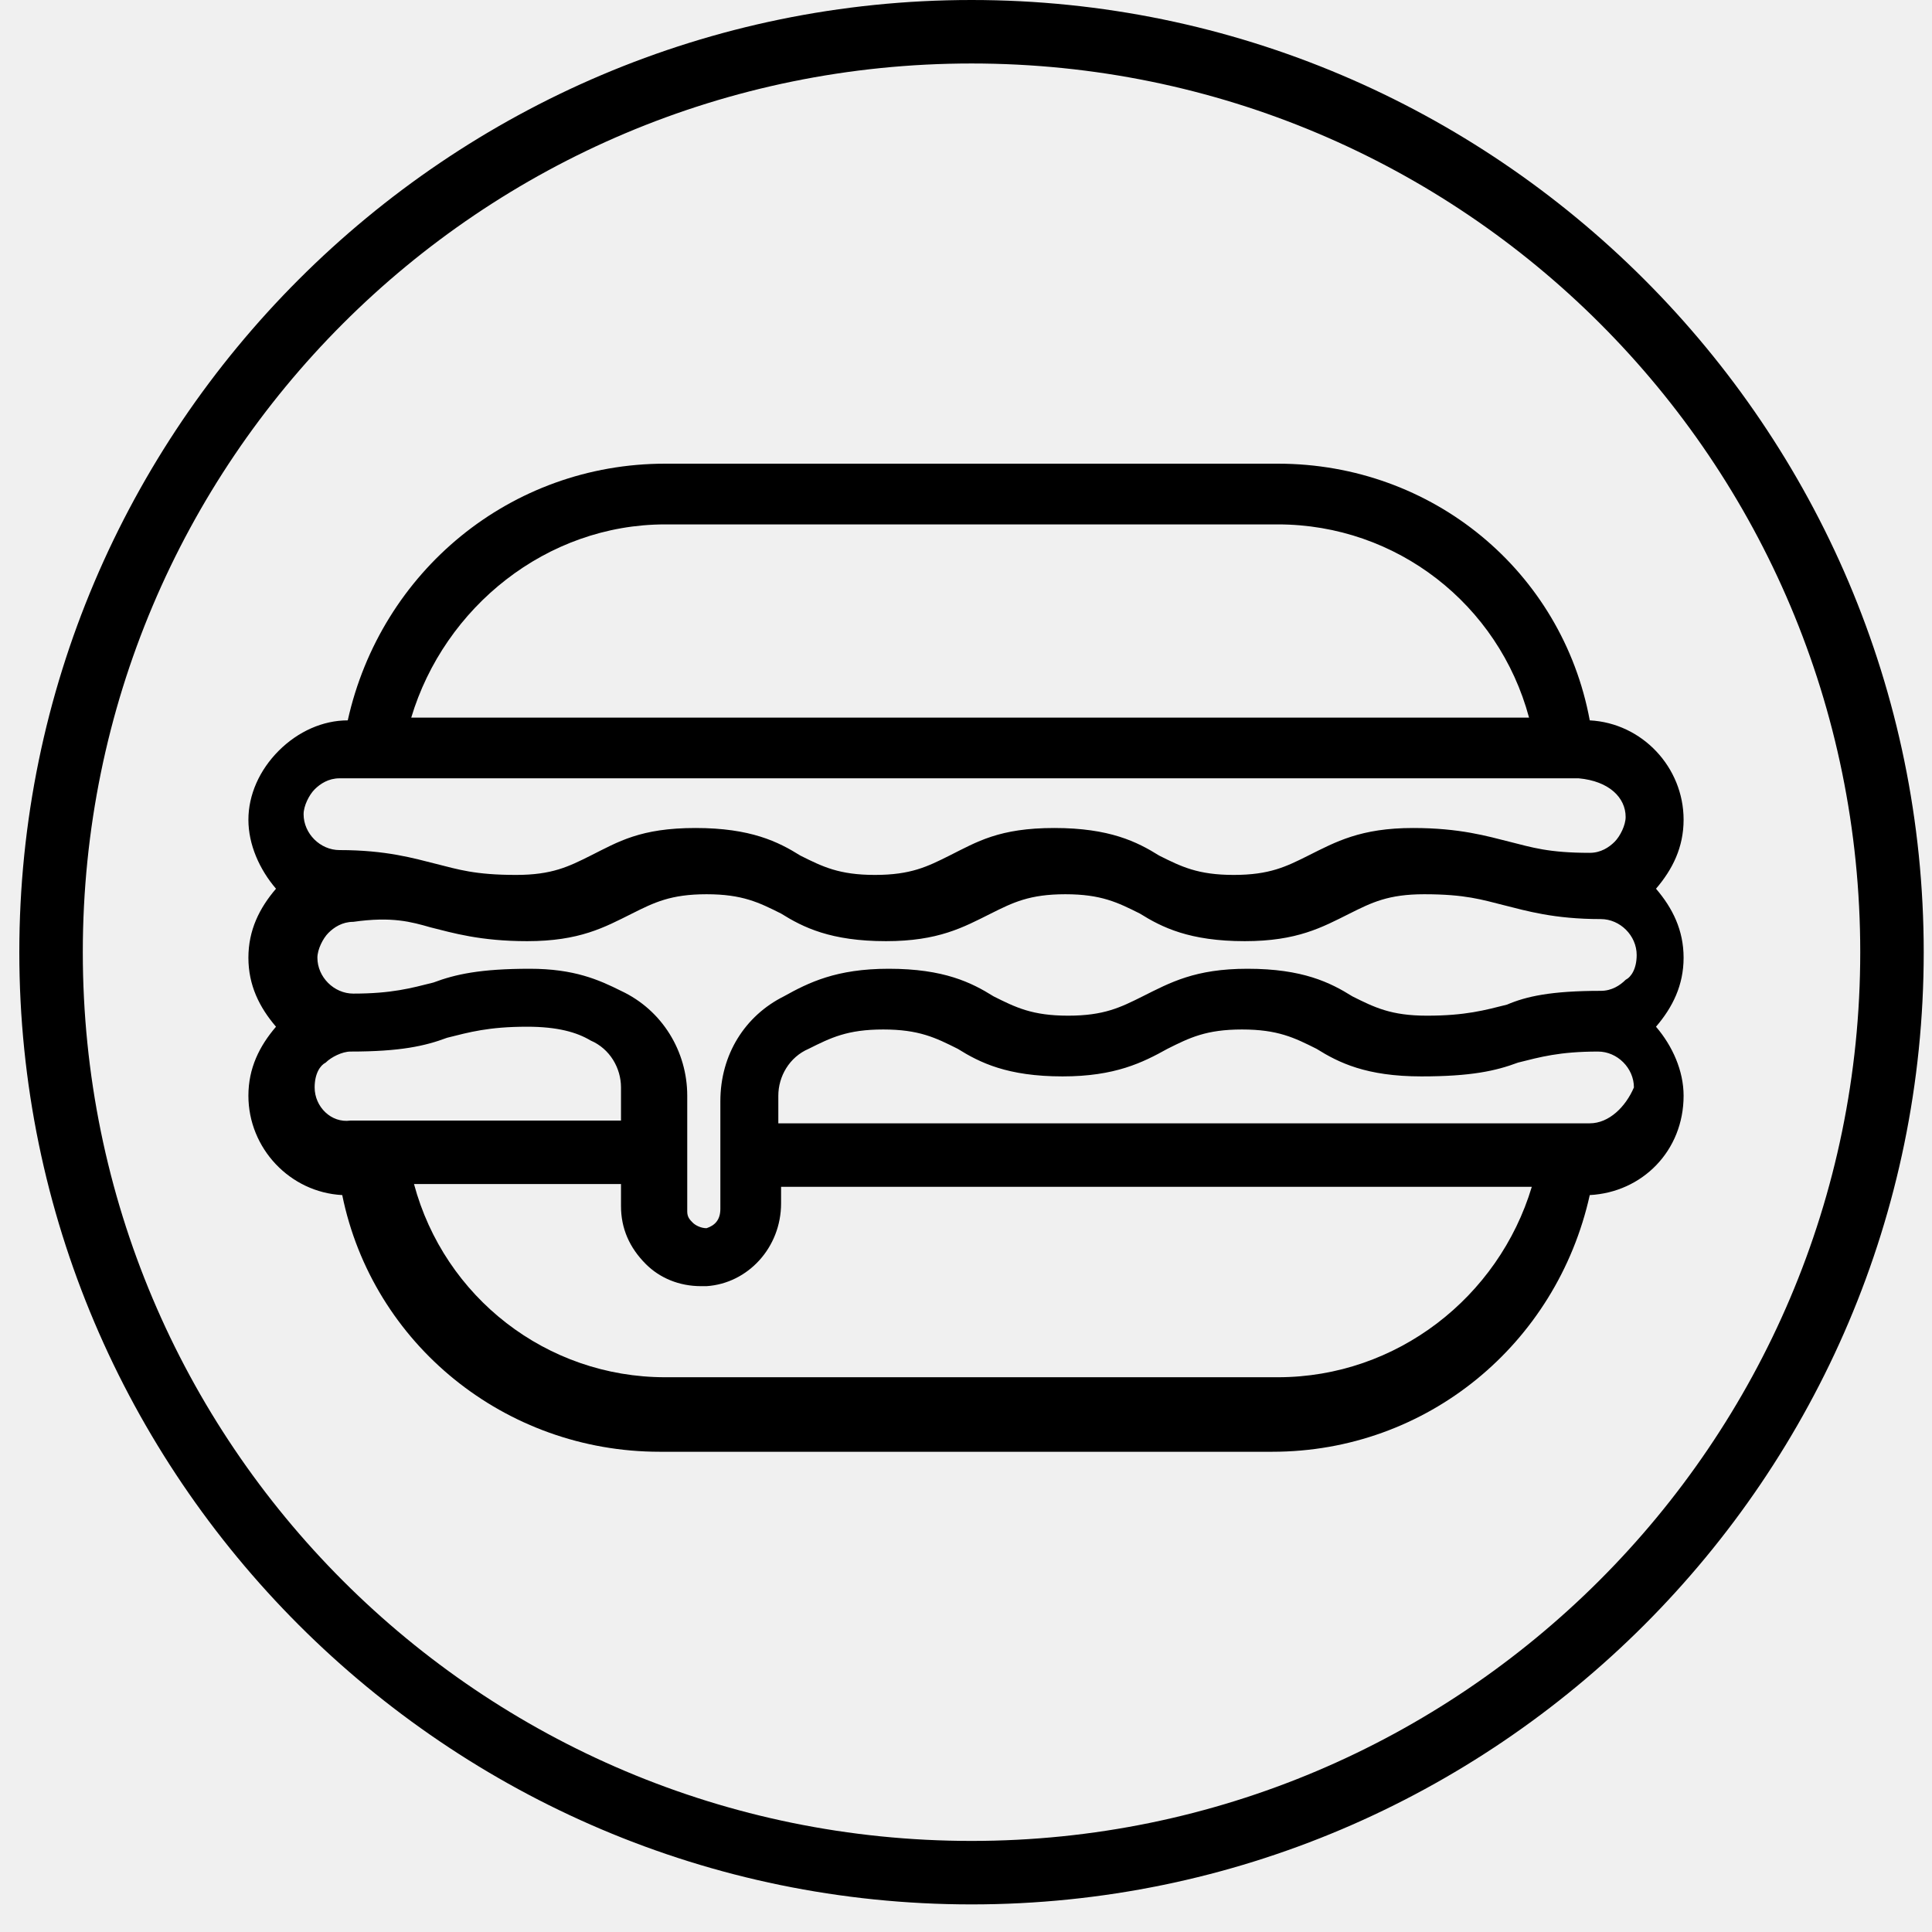
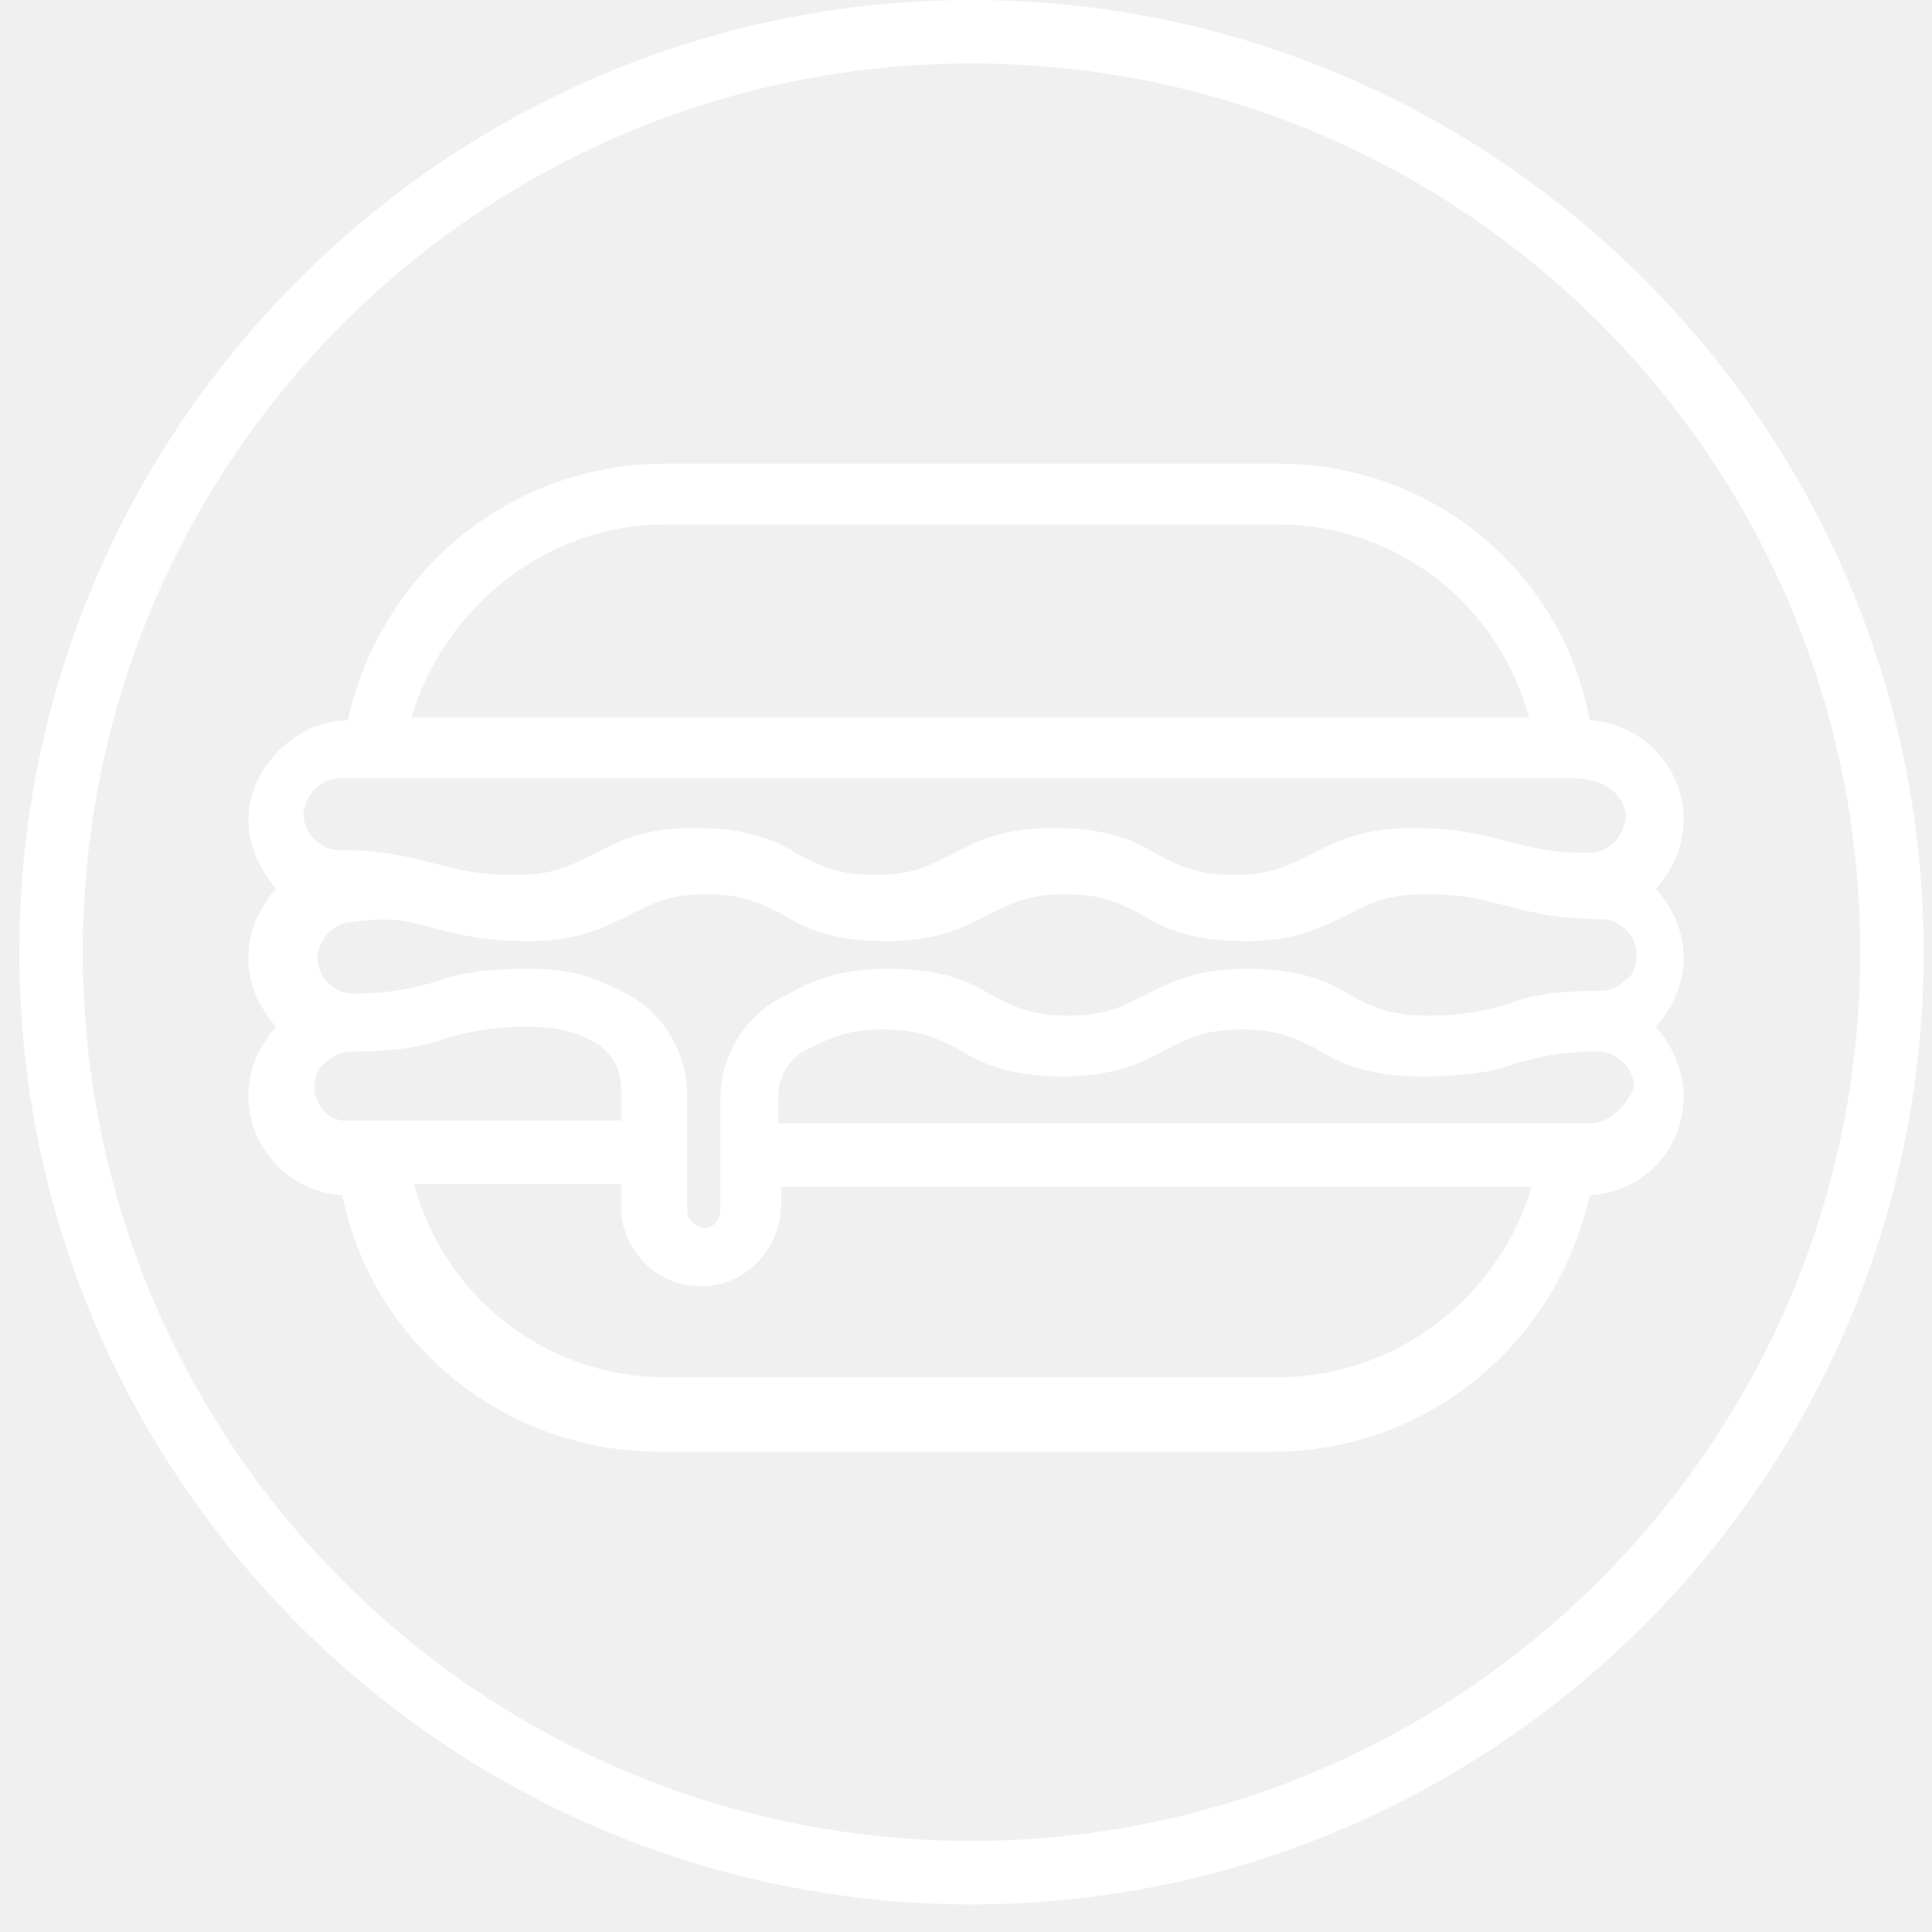
<svg xmlns="http://www.w3.org/2000/svg" version="1.1" id="Layer_1" x="0px" y="0px" viewBox="0 0 70 70" style="enable-background:new 0 0 70 70;" xml:space="preserve">
+   <style type="text/css">
+ 	.st0{fill:#FFFFFF;}
+ </style>
  <g>
-     <path d="M35.2,0C16.2,0,0.7,15.5,0.7,34.5S16.2,69,35.2,69s34.5-15.5,34.5-34.5S54.2,0,35.2,0z M35.2,66.7C17.4,66.7,3,52.3,3,34.5   S17.4,2.3,35.2,2.3s32.2,14.4,32.2,32.2S52.9,66.7,35.2,66.7z" />
-     <path d="M46.3,16.8H24.1c-5.6,0-10.3,3.9-11.5,9.3c-0.9,0-1.8,0.4-2.5,1.1s-1.1,1.6-1.1,2.5c0,0.9,0.4,1.8,1,2.5   c-0.6,0.7-1,1.5-1,2.5s0.4,1.8,1,2.5c-0.6,0.7-1,1.5-1,2.5c0,1.9,1.5,3.5,3.4,3.6c1.1,5.4,5.9,9.3,11.5,9.3h22.2   c5.6,0,10.3-3.9,11.5-9.3c1.9-0.1,3.4-1.6,3.4-3.6c0-0.9-0.4-1.8-1-2.5c0.6-0.7,1-1.5,1-2.5s-0.4-1.8-1-2.5c0.6-0.7,1-1.5,1-2.5   c0-1.9-1.5-3.5-3.4-3.6C56.6,20.7,51.9,16.8,46.3,16.8z M24.1,19h22.2c4.3,0,8,2.9,9.1,7H14.9C16.1,22,19.8,19,24.1,19z M15.6,33.6   c0.8,0.2,1.8,0.5,3.5,0.5c1.9,0,2.8-0.5,3.8-1c0.8-0.4,1.4-0.7,2.7-0.7s1.9,0.3,2.7,0.7c0.8,0.5,1.8,1,3.8,1c1.9,0,2.8-0.5,3.8-1   c0.8-0.4,1.4-0.7,2.7-0.7c1.3,0,1.9,0.3,2.7,0.7c0.8,0.5,1.8,1,3.8,1c1.9,0,2.8-0.5,3.8-1c0.8-0.4,1.4-0.7,2.7-0.7   c1.5,0,2.1,0.2,2.9,0.4c0.8,0.2,1.8,0.5,3.5,0.5c0.7,0,1.3,0.6,1.3,1.3c0,0.5-0.2,0.8-0.4,0.9c-0.2,0.2-0.5,0.4-0.9,0.4l0,0   c-1.8,0-2.7,0.2-3.4,0.5c-0.8,0.2-1.5,0.4-2.9,0.4c-1.3,0-1.9-0.3-2.7-0.7c-0.8-0.5-1.8-1-3.8-1c-1.9,0-2.8,0.5-3.8,1   c-0.8,0.4-1.4,0.7-2.7,0.7s-1.9-0.3-2.7-0.7c-0.8-0.5-1.8-1-3.8-1c-1.9,0-2.9,0.5-3.8,1c-1.4,0.7-2.3,2.1-2.3,3.8v3.9   c0,0.4-0.2,0.6-0.5,0.7c-0.2,0-0.4-0.1-0.5-0.2c-0.1-0.1-0.2-0.2-0.2-0.4v-4.2c0-1.6-0.9-3.1-2.4-3.8c-0.8-0.4-1.7-0.8-3.3-0.8   c-1.8,0-2.7,0.2-3.5,0.5c-0.8,0.2-1.5,0.4-2.9,0.4l0,0c-0.7,0-1.3-0.6-1.3-1.3c0-0.3,0.2-0.7,0.4-0.9c0.2-0.2,0.5-0.4,0.9-0.4   C14.2,33.2,14.9,33.4,15.6,33.6z M11.4,39.4c0-0.5,0.2-0.8,0.4-0.9c0.2-0.2,0.6-0.4,0.9-0.4c1.8,0,2.7-0.2,3.5-0.5   c0.8-0.2,1.5-0.4,2.9-0.4c1.1,0,1.8,0.2,2.3,0.5c0.7,0.3,1.1,1,1.1,1.7v1.2h-9.8C12,40.7,11.4,40.1,11.4,39.4z M46.3,49.9H24.1   c-4.3,0-8-2.9-9.1-7h7.5v0.8c0,0.8,0.3,1.5,0.9,2.1c0.5,0.5,1.2,0.8,2,0.8c0.1,0,0.1,0,0.2,0c1.5-0.1,2.7-1.4,2.7-3V43h27.2   C54.3,47,50.6,49.9,46.3,49.9z M57.6,40.7H28.2v-1c0-0.7,0.4-1.4,1.1-1.7c0.8-0.4,1.4-0.7,2.7-0.7c1.3,0,1.9,0.3,2.7,0.7   c0.8,0.5,1.8,1,3.8,1c1.9,0,2.9-0.5,3.8-1c0.8-0.4,1.4-0.7,2.7-0.7c1.3,0,1.9,0.3,2.7,0.7c0.8,0.5,1.8,1,3.8,1   c1.8,0,2.7-0.2,3.5-0.5c0.8-0.2,1.5-0.4,2.9-0.4c0.7,0,1.3,0.6,1.3,1.3C58.9,40.1,58.3,40.7,57.6,40.7z M58.9,29.6   c0,0.3-0.2,0.7-0.4,0.9c-0.2,0.2-0.5,0.4-0.9,0.4c-1.5,0-2.1-0.2-2.9-0.4c-0.8-0.2-1.8-0.5-3.5-0.5c-1.9,0-2.8,0.5-3.8,1   c-0.8,0.4-1.4,0.7-2.7,0.7c-1.3,0-1.9-0.3-2.7-0.7c-0.8-0.5-1.8-1-3.8-1s-2.8,0.5-3.8,1c-0.8,0.4-1.4,0.7-2.7,0.7s-1.9-0.3-2.7-0.7   c-0.8-0.5-1.8-1-3.8-1s-2.8,0.5-3.8,1c-0.8,0.4-1.4,0.7-2.7,0.7c-1.5,0-2.1-0.2-2.9-0.4c-0.8-0.2-1.8-0.5-3.5-0.5   c-0.7,0-1.3-0.6-1.3-1.3c0-0.3,0.2-0.7,0.4-0.9c0.2-0.2,0.5-0.4,0.9-0.4h44.9C58.3,28.3,58.9,28.9,58.9,29.6z" />
+     <path class="st0" d="M35.2,0C16.2,0,0.7,15.5,0.7,34.5S16.2,69,35.2,69s34.5-15.5,34.5-34.5S54.2,0,35.2,0z M35.2,66.7   C17.4,66.7,3,52.3,3,34.5S17.4,2.3,35.2,2.3s32.2,14.4,32.2,32.2S52.9,66.7,35.2,66.7z" />
+     <path class="st0" d="M46.3,16.8H24.1c-5.6,0-10.3,3.9-11.5,9.3c-0.9,0-1.8,0.4-2.5,1.1s-1.1,1.6-1.1,2.5c0,0.9,0.4,1.8,1,2.5   c-0.6,0.7-1,1.5-1,2.5s0.4,1.8,1,2.5c-0.6,0.7-1,1.5-1,2.5c0,1.9,1.5,3.5,3.4,3.6c1.1,5.4,5.9,9.3,11.5,9.3h22.2   c5.6,0,10.3-3.9,11.5-9.3c1.9-0.1,3.4-1.6,3.4-3.6c0-0.9-0.4-1.8-1-2.5c0.6-0.7,1-1.5,1-2.5s-0.4-1.8-1-2.5c0.6-0.7,1-1.5,1-2.5   c0-1.9-1.5-3.5-3.4-3.6C56.6,20.7,51.9,16.8,46.3,16.8z M24.1,19h22.2c4.3,0,8,2.9,9.1,7H14.9C16.1,22,19.8,19,24.1,19z M15.6,33.6   c0.8,0.2,1.8,0.5,3.5,0.5c1.9,0,2.8-0.5,3.8-1c0.8-0.4,1.4-0.7,2.7-0.7s1.9,0.3,2.7,0.7c0.8,0.5,1.8,1,3.8,1c1.9,0,2.8-0.5,3.8-1   c0.8-0.4,1.4-0.7,2.7-0.7c1.3,0,1.9,0.3,2.7,0.7c0.8,0.5,1.8,1,3.8,1c1.9,0,2.8-0.5,3.8-1c0.8-0.4,1.4-0.7,2.7-0.7   c1.5,0,2.1,0.2,2.9,0.4c0.8,0.2,1.8,0.5,3.5,0.5c0.7,0,1.3,0.6,1.3,1.3c0,0.5-0.2,0.8-0.4,0.9c-0.2,0.2-0.5,0.4-0.9,0.4l0,0   c-1.8,0-2.7,0.2-3.4,0.5c-0.8,0.2-1.5,0.4-2.9,0.4c-1.3,0-1.9-0.3-2.7-0.7c-0.8-0.5-1.8-1-3.8-1c-1.9,0-2.8,0.5-3.8,1   c-0.8,0.4-1.4,0.7-2.7,0.7s-1.9-0.3-2.7-0.7c-0.8-0.5-1.8-1-3.8-1c-1.9,0-2.9,0.5-3.8,1c-1.4,0.7-2.3,2.1-2.3,3.8v3.9   c0,0.4-0.2,0.6-0.5,0.7c-0.2,0-0.4-0.1-0.5-0.2c-0.1-0.1-0.2-0.2-0.2-0.4v-4.2c0-1.6-0.9-3.1-2.4-3.8c-0.8-0.4-1.7-0.8-3.3-0.8   c-1.8,0-2.7,0.2-3.5,0.5c-0.8,0.2-1.5,0.4-2.9,0.4l0,0c-0.7,0-1.3-0.6-1.3-1.3c0-0.3,0.2-0.7,0.4-0.9c0.2-0.2,0.5-0.4,0.9-0.4   C14.2,33.2,14.9,33.4,15.6,33.6z M11.4,39.4c0-0.5,0.2-0.8,0.4-0.9c0.2-0.2,0.6-0.4,0.9-0.4c1.8,0,2.7-0.2,3.5-0.5   c0.8-0.2,1.5-0.4,2.9-0.4c1.1,0,1.8,0.2,2.3,0.5c0.7,0.3,1.1,1,1.1,1.7v1.2h-9.8C12,40.7,11.4,40.1,11.4,39.4z M46.3,49.9H24.1   c-4.3,0-8-2.9-9.1-7h7.5v0.8c0,0.8,0.3,1.5,0.9,2.1c0.5,0.5,1.2,0.8,2,0.8c0.1,0,0.1,0,0.2,0c1.5-0.1,2.7-1.4,2.7-3V43h27.2   C54.3,47,50.6,49.9,46.3,49.9z M57.6,40.7H28.2v-1c0-0.7,0.4-1.4,1.1-1.7c0.8-0.4,1.4-0.7,2.7-0.7c1.3,0,1.9,0.3,2.7,0.7   c0.8,0.5,1.8,1,3.8,1c1.9,0,2.9-0.5,3.8-1c0.8-0.4,1.4-0.7,2.7-0.7c1.3,0,1.9,0.3,2.7,0.7c0.8,0.5,1.8,1,3.8,1   c1.8,0,2.7-0.2,3.5-0.5c0.8-0.2,1.5-0.4,2.9-0.4c0.7,0,1.3,0.6,1.3,1.3C58.9,40.1,58.3,40.7,57.6,40.7z M58.9,29.6   c0,0.3-0.2,0.7-0.4,0.9c-0.2,0.2-0.5,0.4-0.9,0.4c-1.5,0-2.1-0.2-2.9-0.4c-0.8-0.2-1.8-0.5-3.5-0.5c-1.9,0-2.8,0.5-3.8,1   c-0.8,0.4-1.4,0.7-2.7,0.7c-1.3,0-1.9-0.3-2.7-0.7c-0.8-0.5-1.8-1-3.8-1s-2.8,0.5-3.8,1c-0.8,0.4-1.4,0.7-2.7,0.7s-1.9-0.3-2.7-0.7   c-0.8-0.5-1.8-1-3.8-1s-2.8,0.5-3.8,1c-0.8,0.4-1.4,0.7-2.7,0.7c-1.5,0-2.1-0.2-2.9-0.4c-0.8-0.2-1.8-0.5-3.5-0.5   c-0.7,0-1.3-0.6-1.3-1.3c0-0.3,0.2-0.7,0.4-0.9c0.2-0.2,0.5-0.4,0.9-0.4h44.9C58.3,28.3,58.9,28.9,58.9,29.6z" />
  </g>
</svg>
